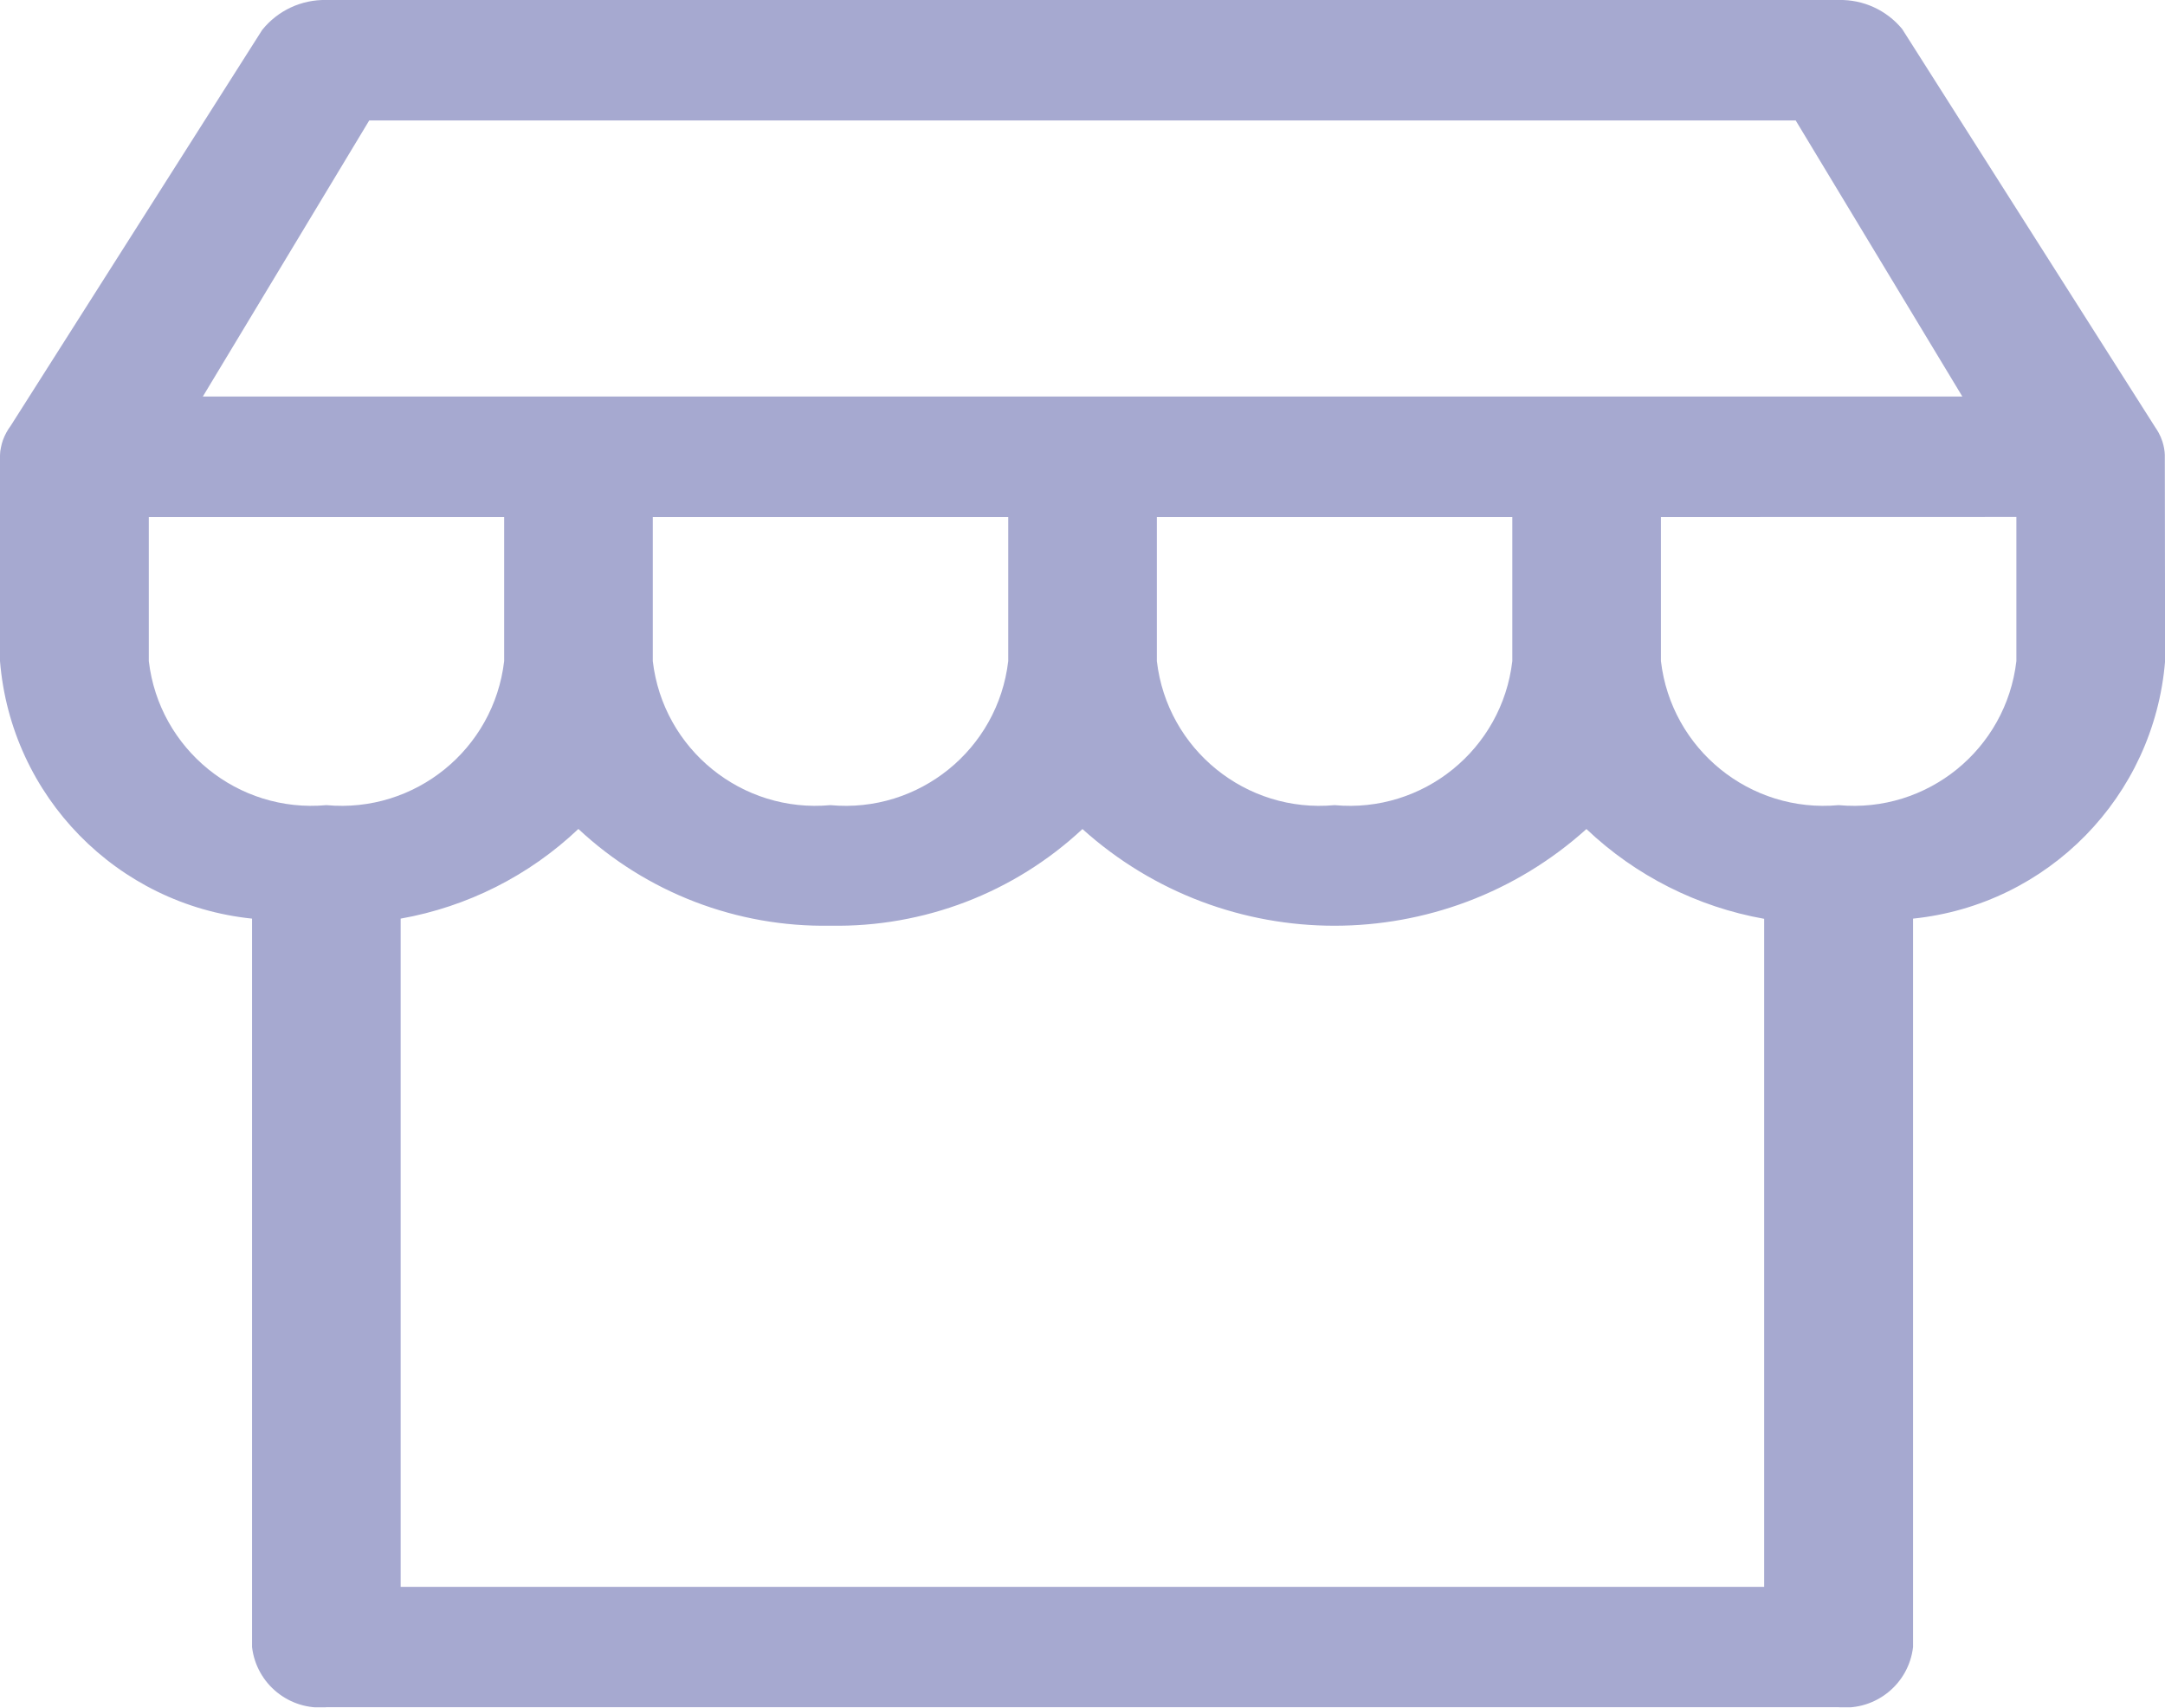
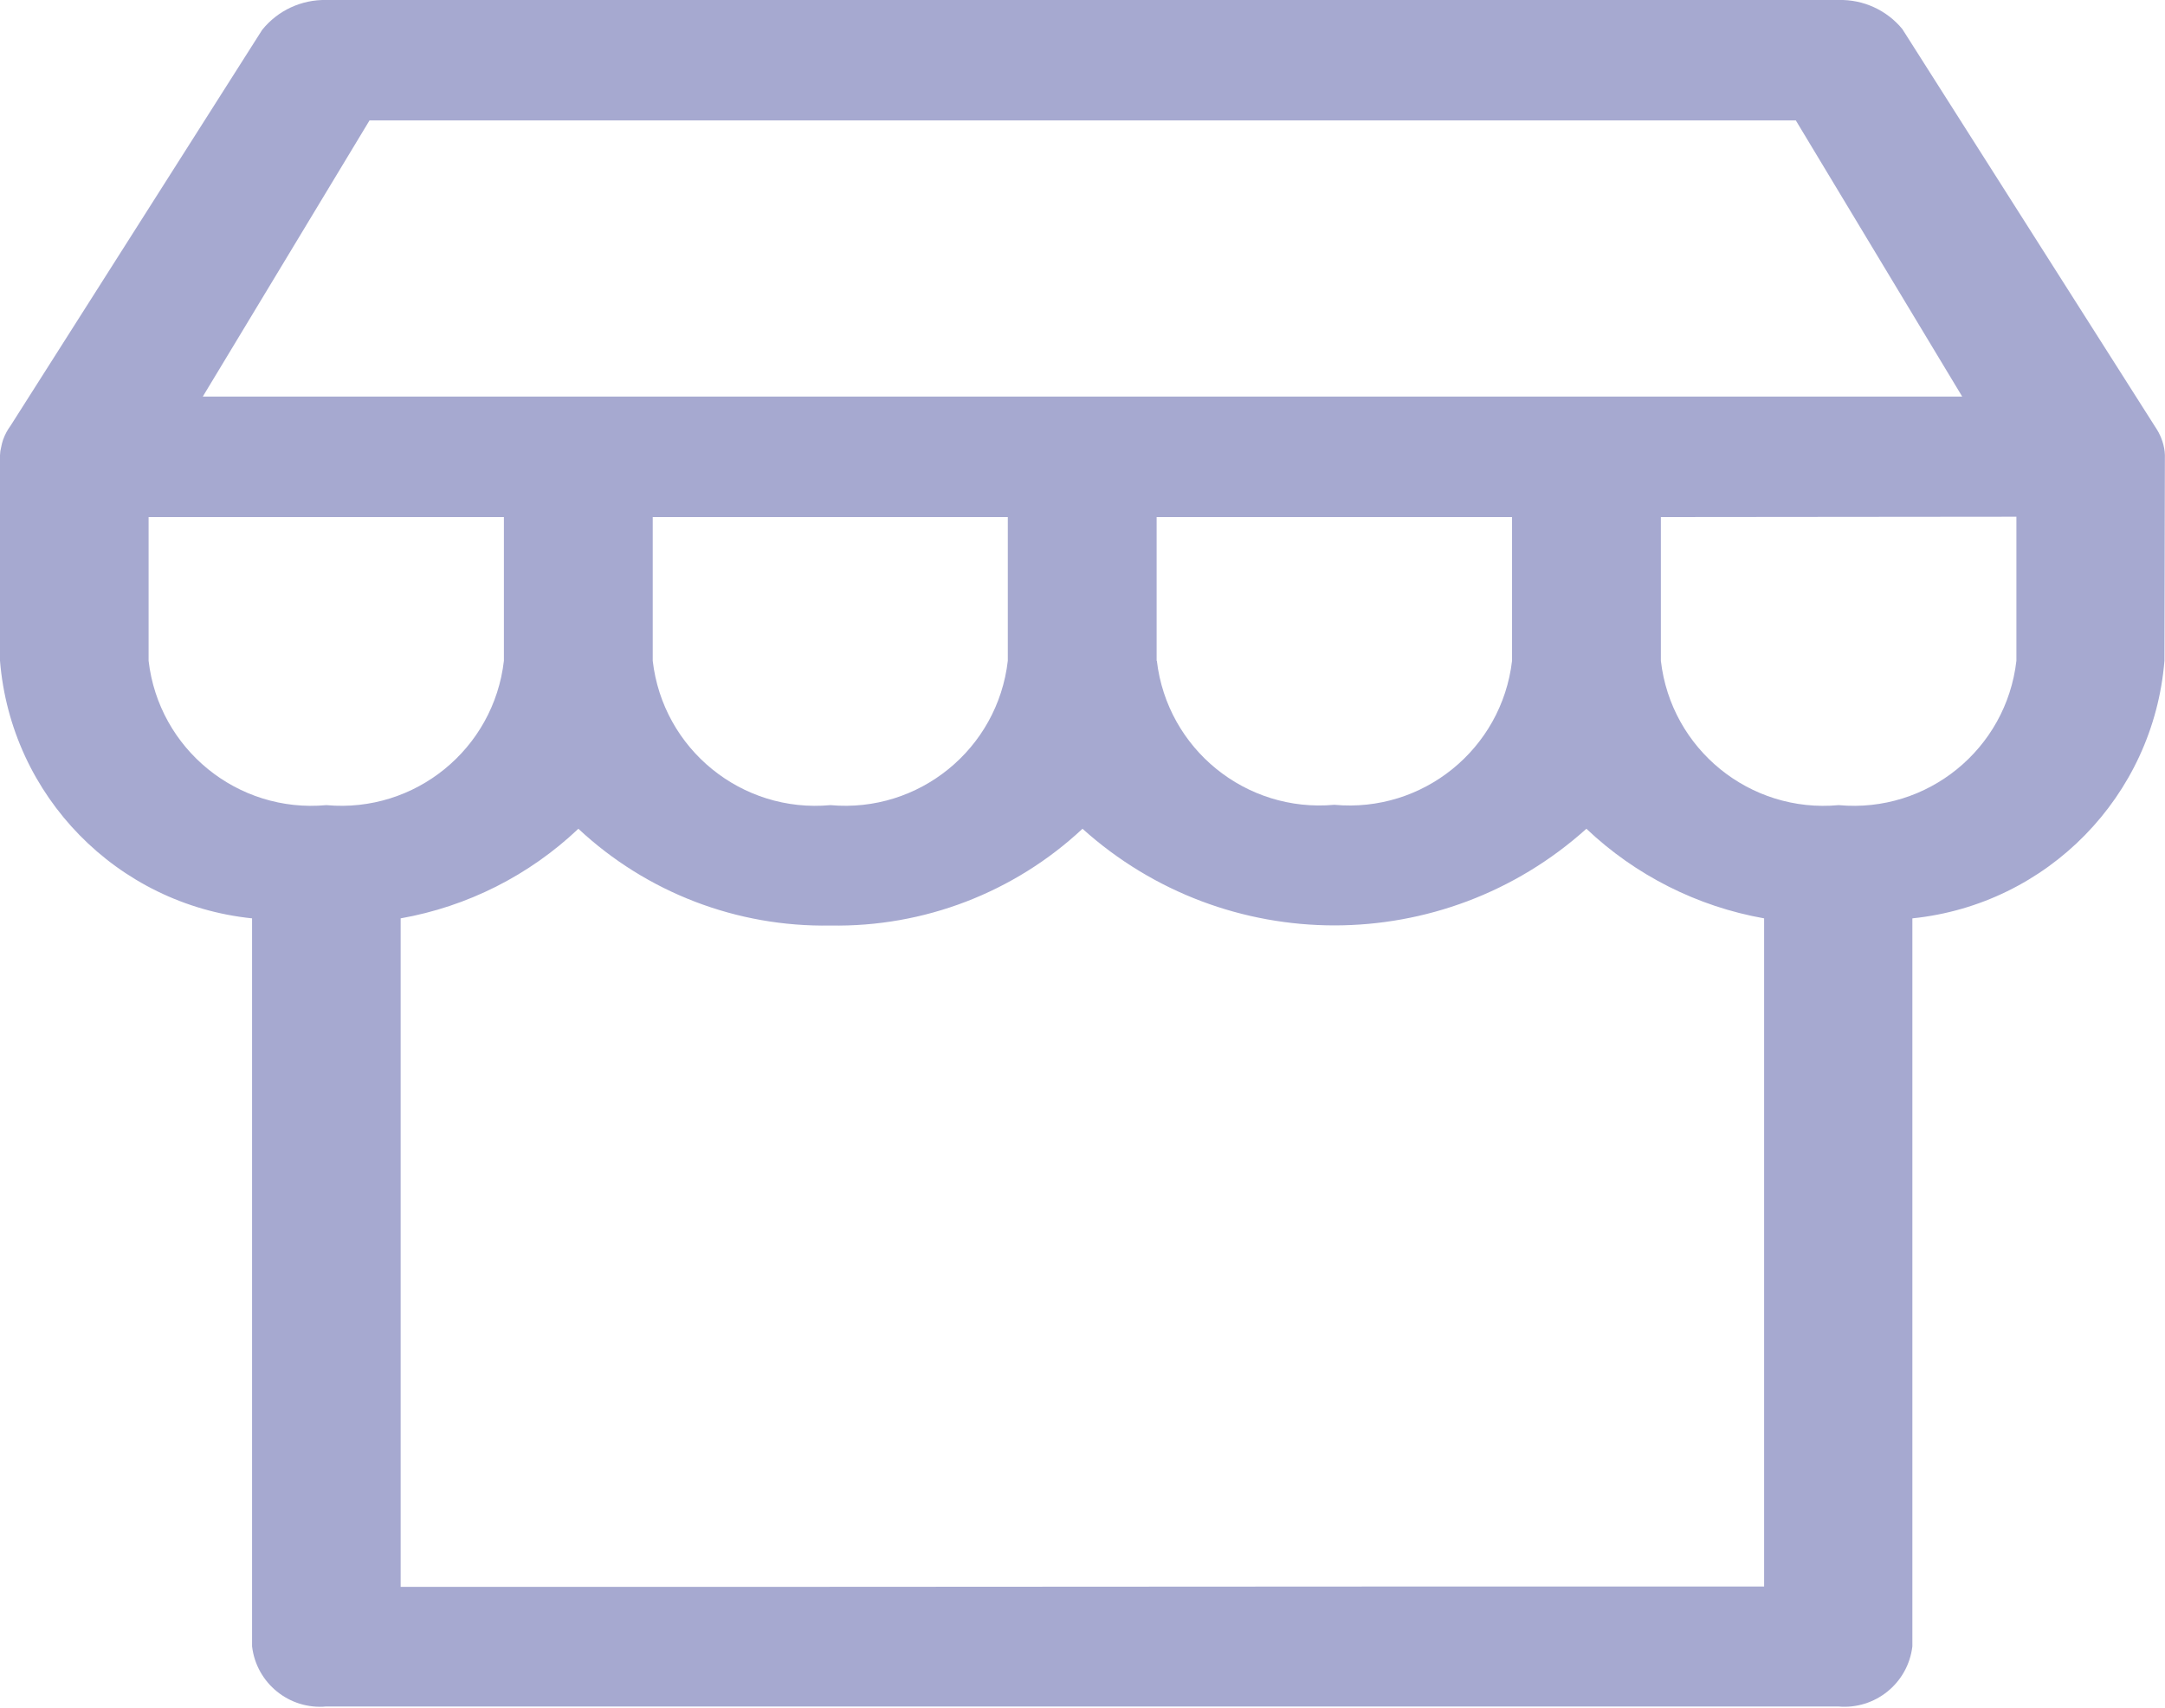
- <svg xmlns="http://www.w3.org/2000/svg" width="23.279" height="18.355" viewBox="0 0 23.279 18.355">
+ <svg xmlns="http://www.w3.org/2000/svg" width="19.334" height="15.245" viewBox="0 0 19.334 15.245">
  <defs>
    <clipPath id="clip-path">
-       <rect id="Rectangle_13912" data-name="Rectangle 13912" width="23.279" height="18.355" transform="translate(0 0)" fill="#a6a9d0" />
+       <rect id="Rectangle_13912" data-name="Rectangle 13912" width="19.334" height="15.245" transform="translate(0 0)" fill="#a6a9d0" />
    </clipPath>
  </defs>
  <g id="Group_19634" data-name="Group 19634" transform="translate(0 0)">
    <g id="Group_19636" data-name="Group 19636" transform="translate(0 0)" clip-path="url(#clip-path)">
-       <path id="Path_76850" data-name="Path 76850" d="M23.277,4.891a.5.5,0,0,0-.007-.068.558.558,0,0,0-.019-.077.54.54,0,0,0-.04-.093.7.7,0,0,0-.038-.061L20.453.312A.859.859,0,0,0,19.77,0H3.51a.86.86,0,0,0-.691.322L.114,4.579a.636.636,0,0,0-.045.07.607.607,0,0,0-.038.084.552.552,0,0,0-.02.074A.4.4,0,0,0,0,4.894L0,7.107A3.031,3.031,0,0,0,2.71,9.876v7.831a.736.736,0,0,0,.8.647H19.77a.735.735,0,0,0,.8-.647V9.876a3.031,3.031,0,0,0,2.71-2.769ZM13.708,17.06H9.571m-1.283,0H4.308V9.876a3.722,3.722,0,0,0,1.911-.964h0a3.868,3.868,0,0,0,2.71,1.04,3.867,3.867,0,0,0,2.71-1.039h0a4.051,4.051,0,0,0,5.419,0h0a3.723,3.723,0,0,0,1.911.965V17.06H14.991M5.421,7.107A1.761,1.761,0,0,1,3.51,8.656,1.761,1.761,0,0,1,1.6,7.107V5.559H5.421ZM19.308,1.295,21.1,4.263H2.181L3.97,1.295ZM7.019,7.107V5.559h3.822V7.107A1.761,1.761,0,0,1,8.929,8.656,1.76,1.76,0,0,1,7.019,7.107m5.42,0V5.559h3.822V7.107a1.76,1.76,0,0,1-1.911,1.549,1.76,1.76,0,0,1-1.911-1.549m9.242-1.549V7.107A1.76,1.76,0,0,1,19.77,8.656a1.761,1.761,0,0,1-1.911-1.549V5.559Z" transform="translate(0 0)" fill="#a6a9d0" />
+       <path id="Path_76850" data-name="Path 76850" d="M19.333,4.062a.413.413,0,0,0-.006-.057.464.464,0,0,0-.016-.064.448.448,0,0,0-.033-.078.584.584,0,0,0-.031-.051L16.988.259A.713.713,0,0,0,16.42,0H2.915a.715.715,0,0,0-.574.267L.095,3.8a.528.528,0,0,0-.037.058.5.5,0,0,0-.031.07.458.458,0,0,0-.016.062A.329.329,0,0,0,0,4.065L0,5.9A2.518,2.518,0,0,0,2.251,8.2v6.5a.611.611,0,0,0,.664.537h13.5a.611.611,0,0,0,.663-.537V8.2a2.517,2.517,0,0,0,2.251-2.3ZM11.385,14.169H7.949m-1.065,0H3.578V8.2a3.091,3.091,0,0,0,1.587-.8h0a3.213,3.213,0,0,0,2.251.864A3.212,3.212,0,0,0,9.667,7.4h0a3.365,3.365,0,0,0,4.5,0h0a3.092,3.092,0,0,0,1.587.8v5.966h-3.3M4.5,5.9A1.462,1.462,0,0,1,2.915,7.189,1.463,1.463,0,0,1,1.327,5.9V4.617H4.5ZM16.037,1.075l1.486,2.466H1.811L3.3,1.075ZM5.829,5.9V4.617H9V5.9A1.462,1.462,0,0,1,7.416,7.189,1.462,1.462,0,0,1,5.829,5.9m4.5,0V4.617h3.174V5.9a1.462,1.462,0,0,1-1.587,1.286A1.462,1.462,0,0,1,10.331,5.9m7.676-1.286V5.9A1.462,1.462,0,0,1,16.42,7.189,1.462,1.462,0,0,1,14.832,5.9V4.617Z" transform="translate(0 0)" fill="#a6a9d0" />
    </g>
  </g>
</svg>
